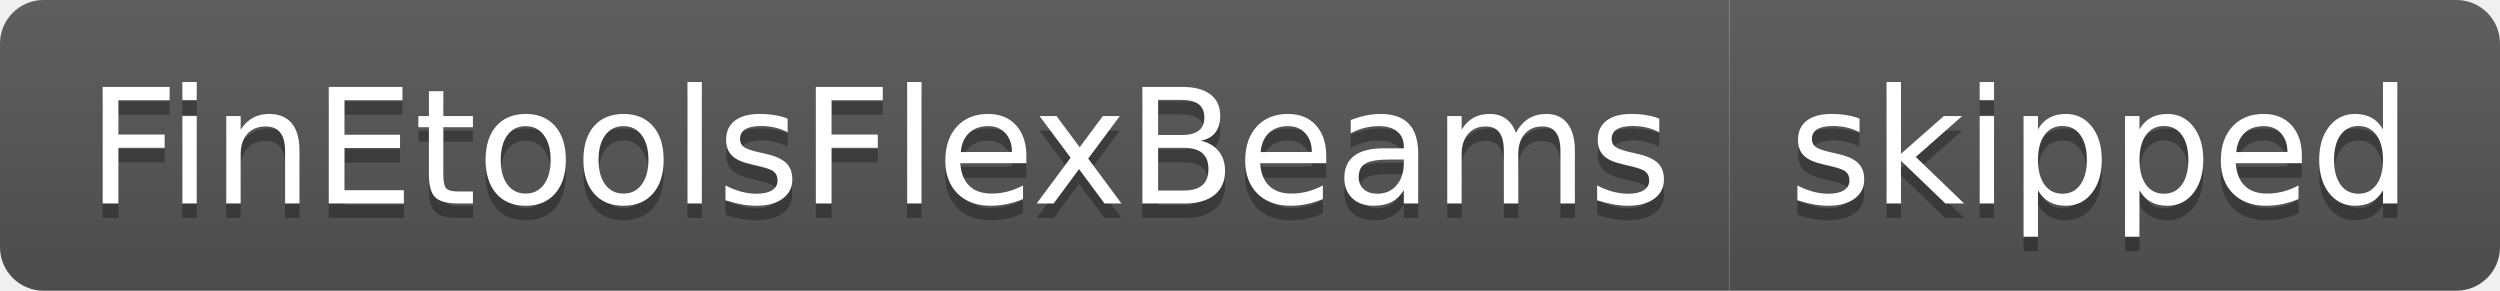
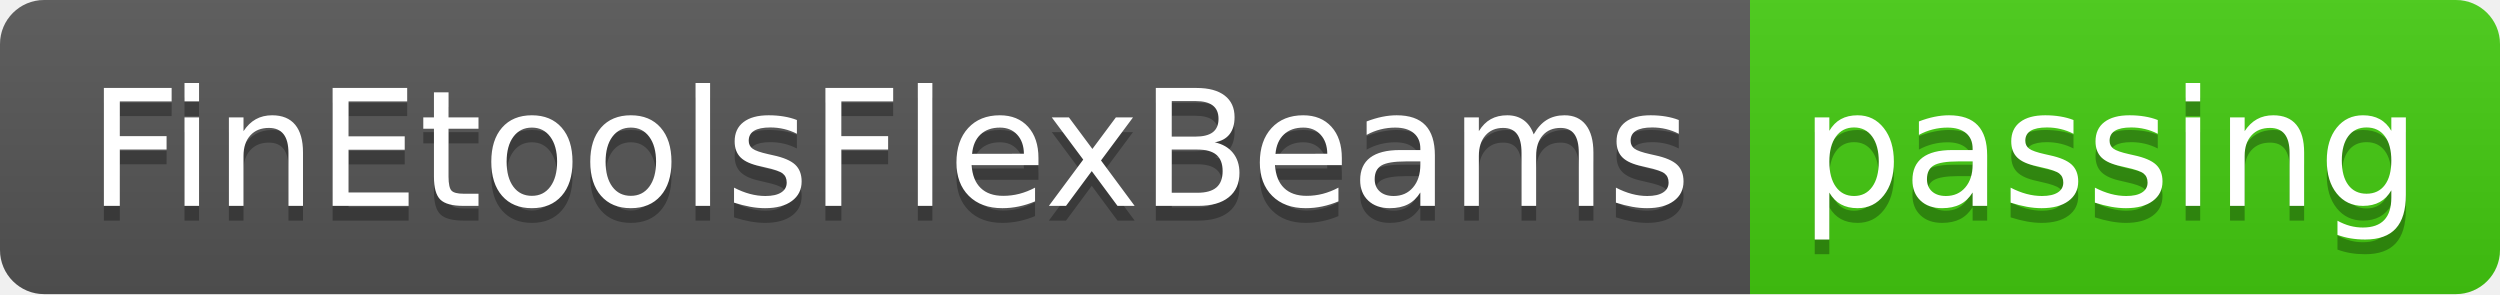
- <svg xmlns="http://www.w3.org/2000/svg" width="172" height="20">
+ <svg xmlns="http://www.w3.org/2000/svg" width="170" height="20">
  <linearGradient id="smooth" x2="0" y2="100%">
    <stop offset="0" stop-color="#bbb" stop-opacity=".1" />
    <stop offset="1" stop-opacity=".1" />
  </linearGradient>
  <clipPath id="round">
-     <rect width="172" height="20" rx="3" fill="#fff" />
+     <rect width="170" height="20" rx="3" fill="#fff" />
  </clipPath>
  <g clip-path="url(#round)">
    <rect width="119" height="20" fill="#555" />
-     <rect x="119" width="53" height="20" fill="#555" />
-     <rect width="172" height="20" fill="url(#smooth)" />
+     <rect x="119" width="51" height="20" fill="#4c1" />
+     <rect width="170" height="20" fill="url(#smooth)" />
  </g>
  <g fill="#fff" text-anchor="middle" font-family="DejaVu Sans,Verdana,Geneva,sans-serif" font-size="110">
    <text x="605" y="150" fill="#010101" fill-opacity=".3" transform="scale(0.1)" textLength="1090" lengthAdjust="spacing">FinEtoolsFlexBeams</text>
    <text x="605" y="140" transform="scale(0.1)" textLength="1090" lengthAdjust="spacing">FinEtoolsFlexBeams</text>
-     <text x="1445" y="150" fill="#010101" fill-opacity=".3" transform="scale(0.1)" textLength="430" lengthAdjust="spacing">skipped</text>
-     <text x="1445" y="140" transform="scale(0.1)" textLength="430" lengthAdjust="spacing">skipped</text>
+     <text x="1435" y="150" fill="#010101" fill-opacity=".3" transform="scale(0.1)" textLength="410" lengthAdjust="spacing">passing</text>
+     <text x="1435" y="140" transform="scale(0.1)" textLength="410" lengthAdjust="spacing">passing</text>
  </g>
</svg>
